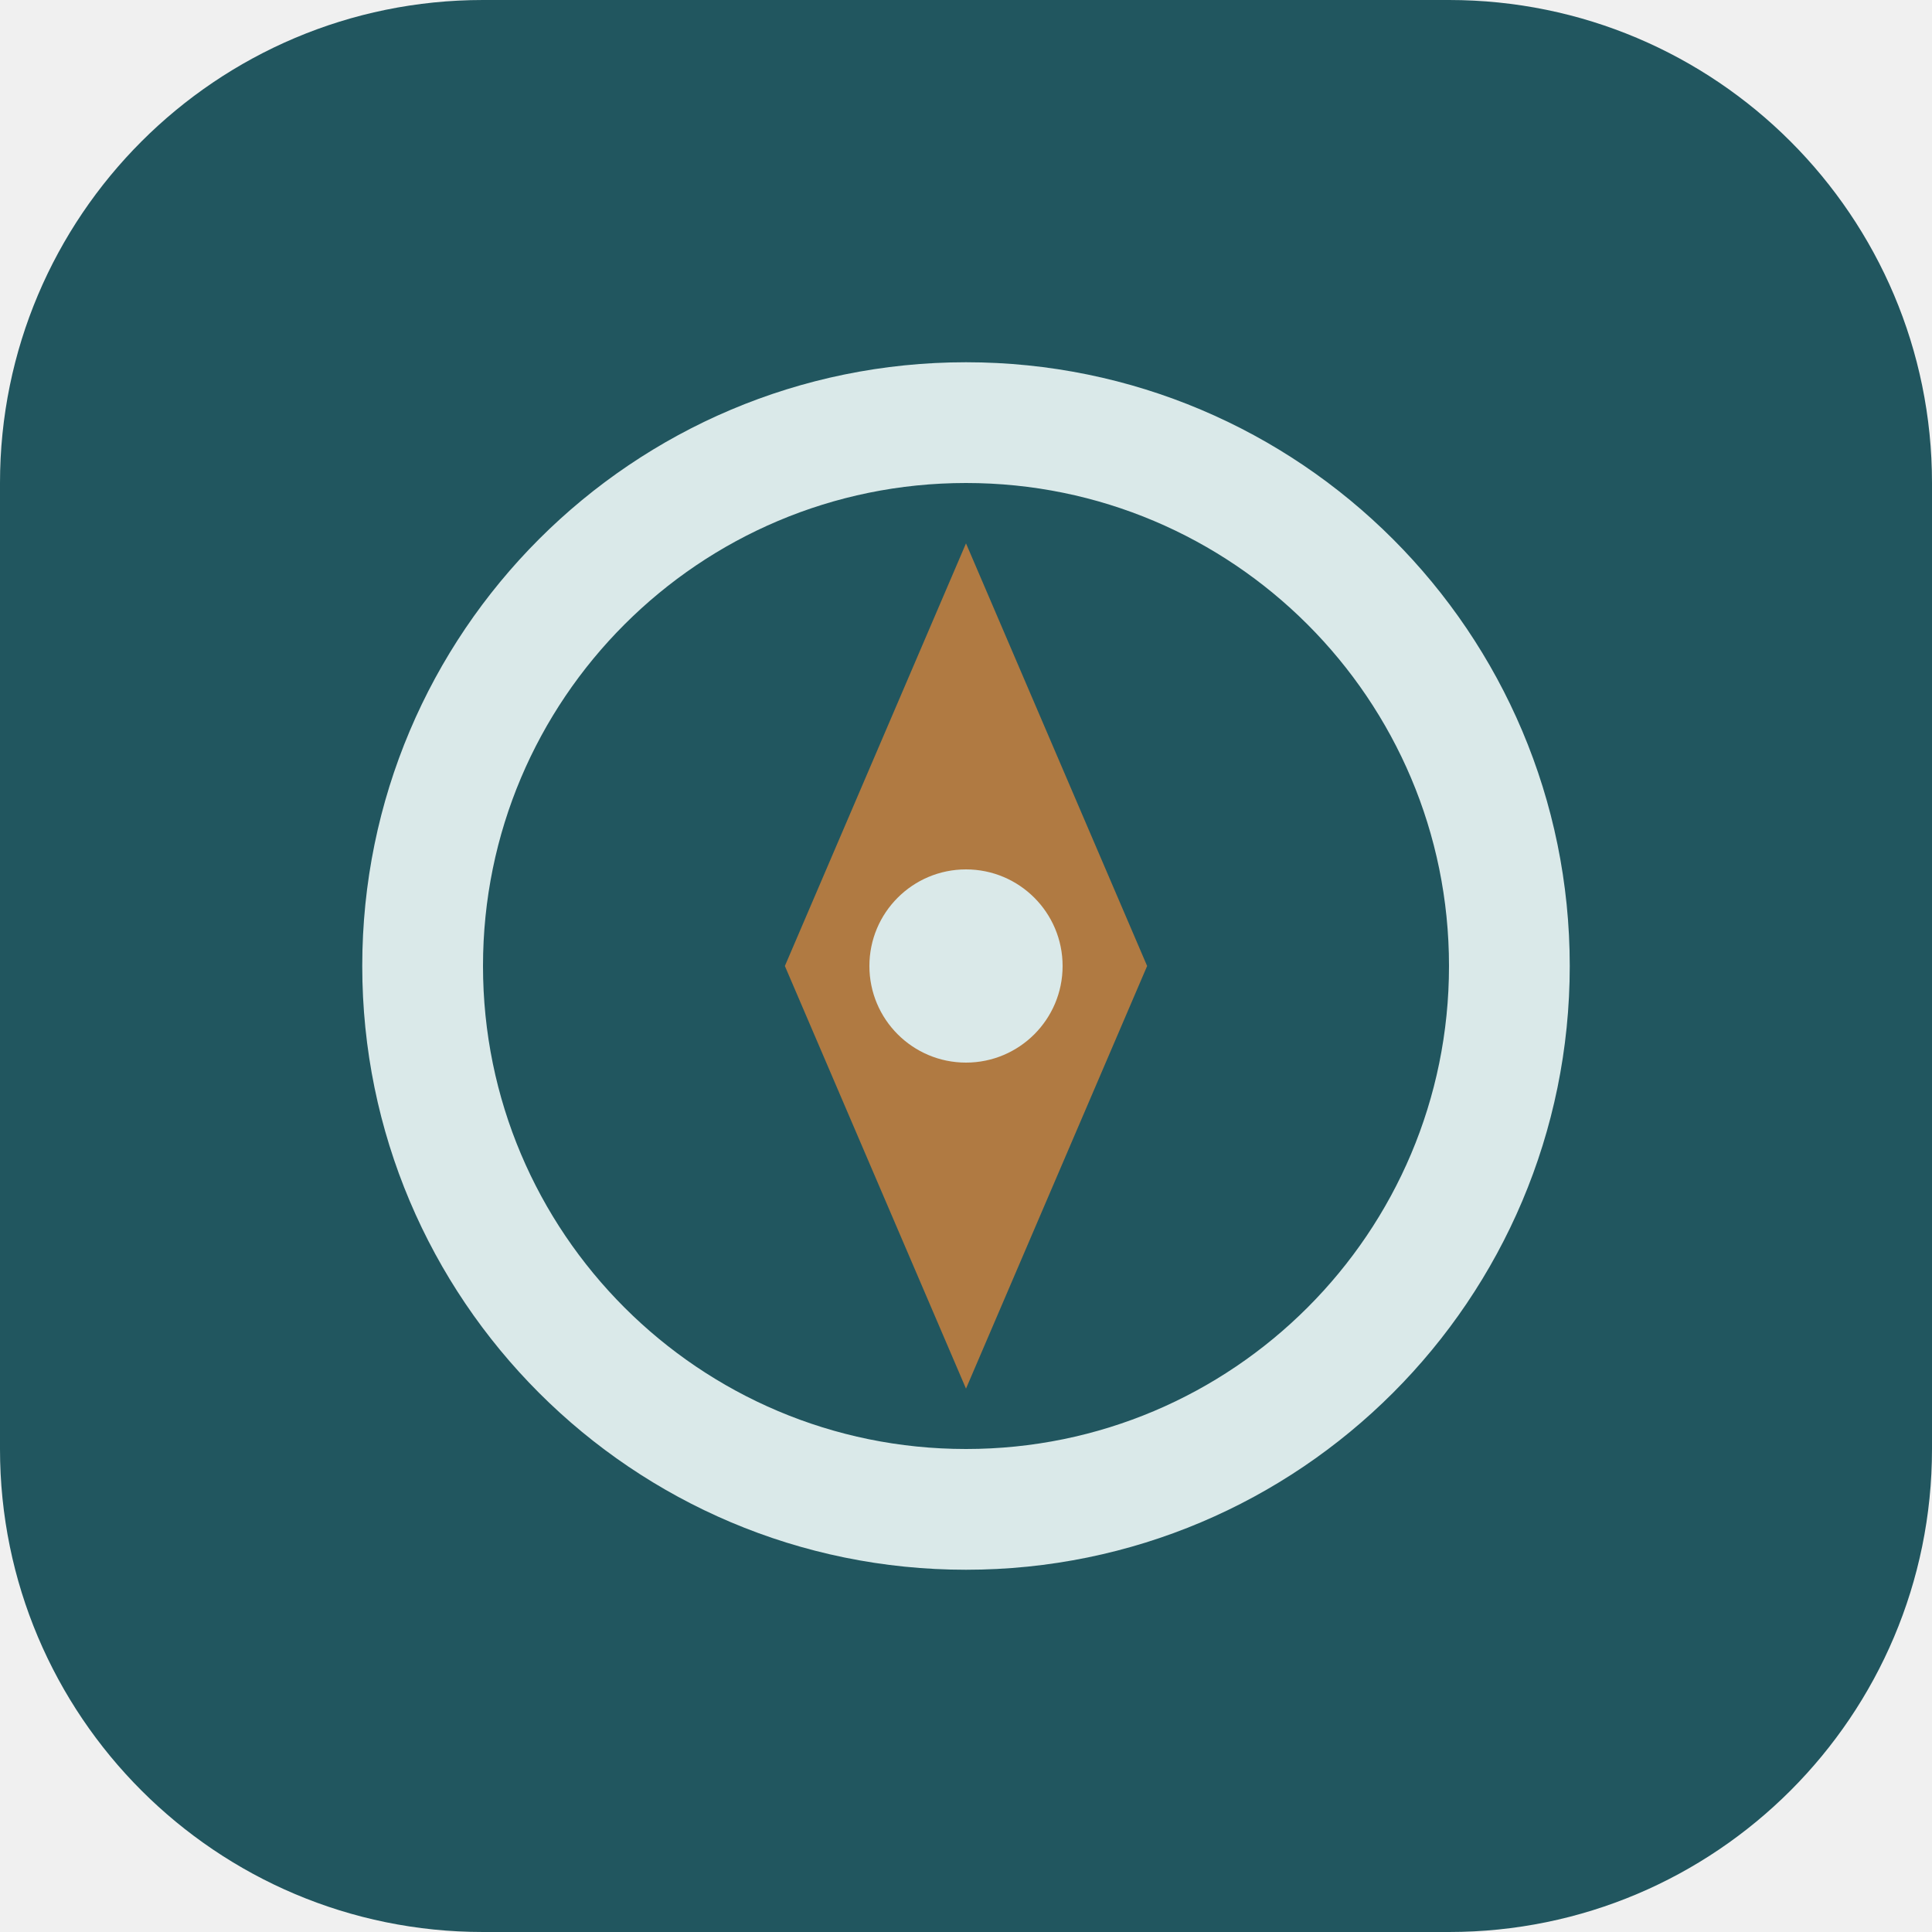
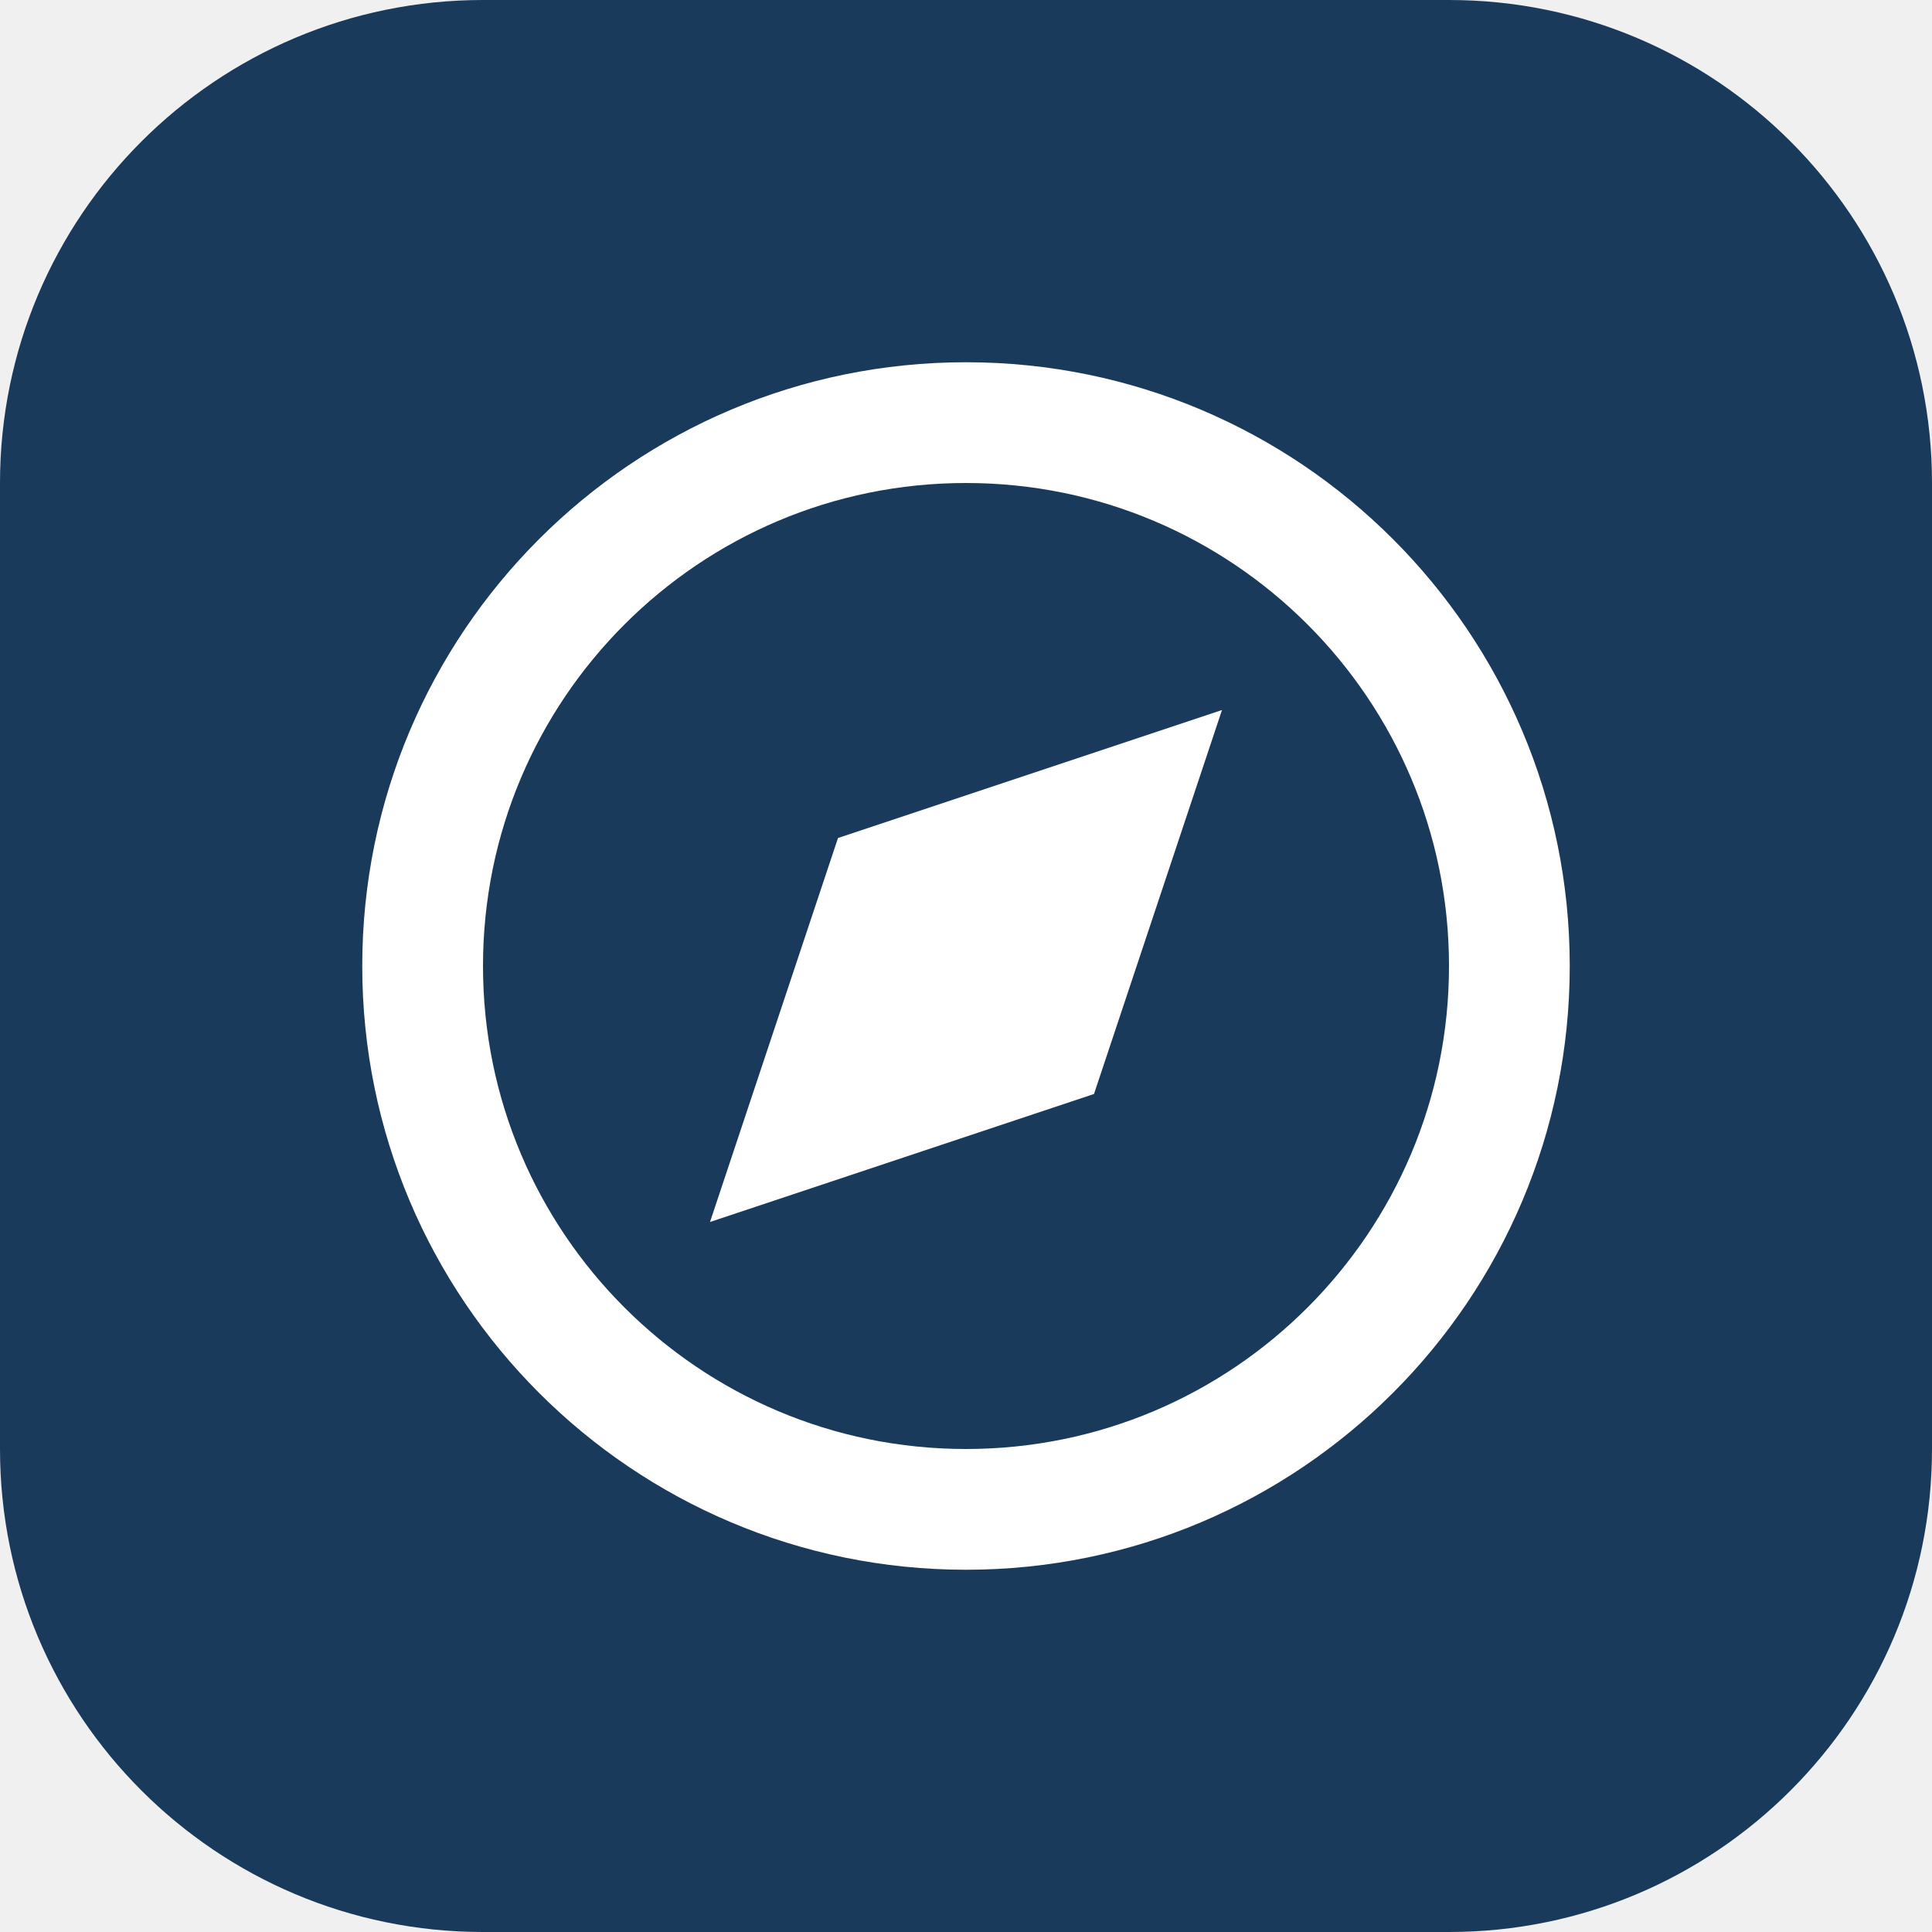
<svg xmlns="http://www.w3.org/2000/svg" viewBox="0 0 32 32" width="32" height="32">
-   <rect width="32" height="32" rx="8" fill="#21565F" />
-   <circle cx="16" cy="16" r="9" fill="none" stroke="#DAE9E9" stroke-width="2" />
-   <path d="M16 9 L19 16 L16 23 L13 16 Z" fill="#B07A42" />
-   <circle cx="16" cy="16" r="1.6" fill="#DAE9E9" />
+   <rect width="32" height="32" rx="8" fill="#1A3A5C" />
+   <g transform="translate(4 4)" fill="none" stroke="#FFFFFF" stroke-width="2" stroke-linecap="round" stroke-linejoin="round">
+     <circle cx="12" cy="12" r="9" />
+     <polygon points="16.24 7.76 14.12 14.12 7.76 16.24 9.88 9.88" fill="#FFFFFF" stroke="none" />
+   </g>
</svg>
